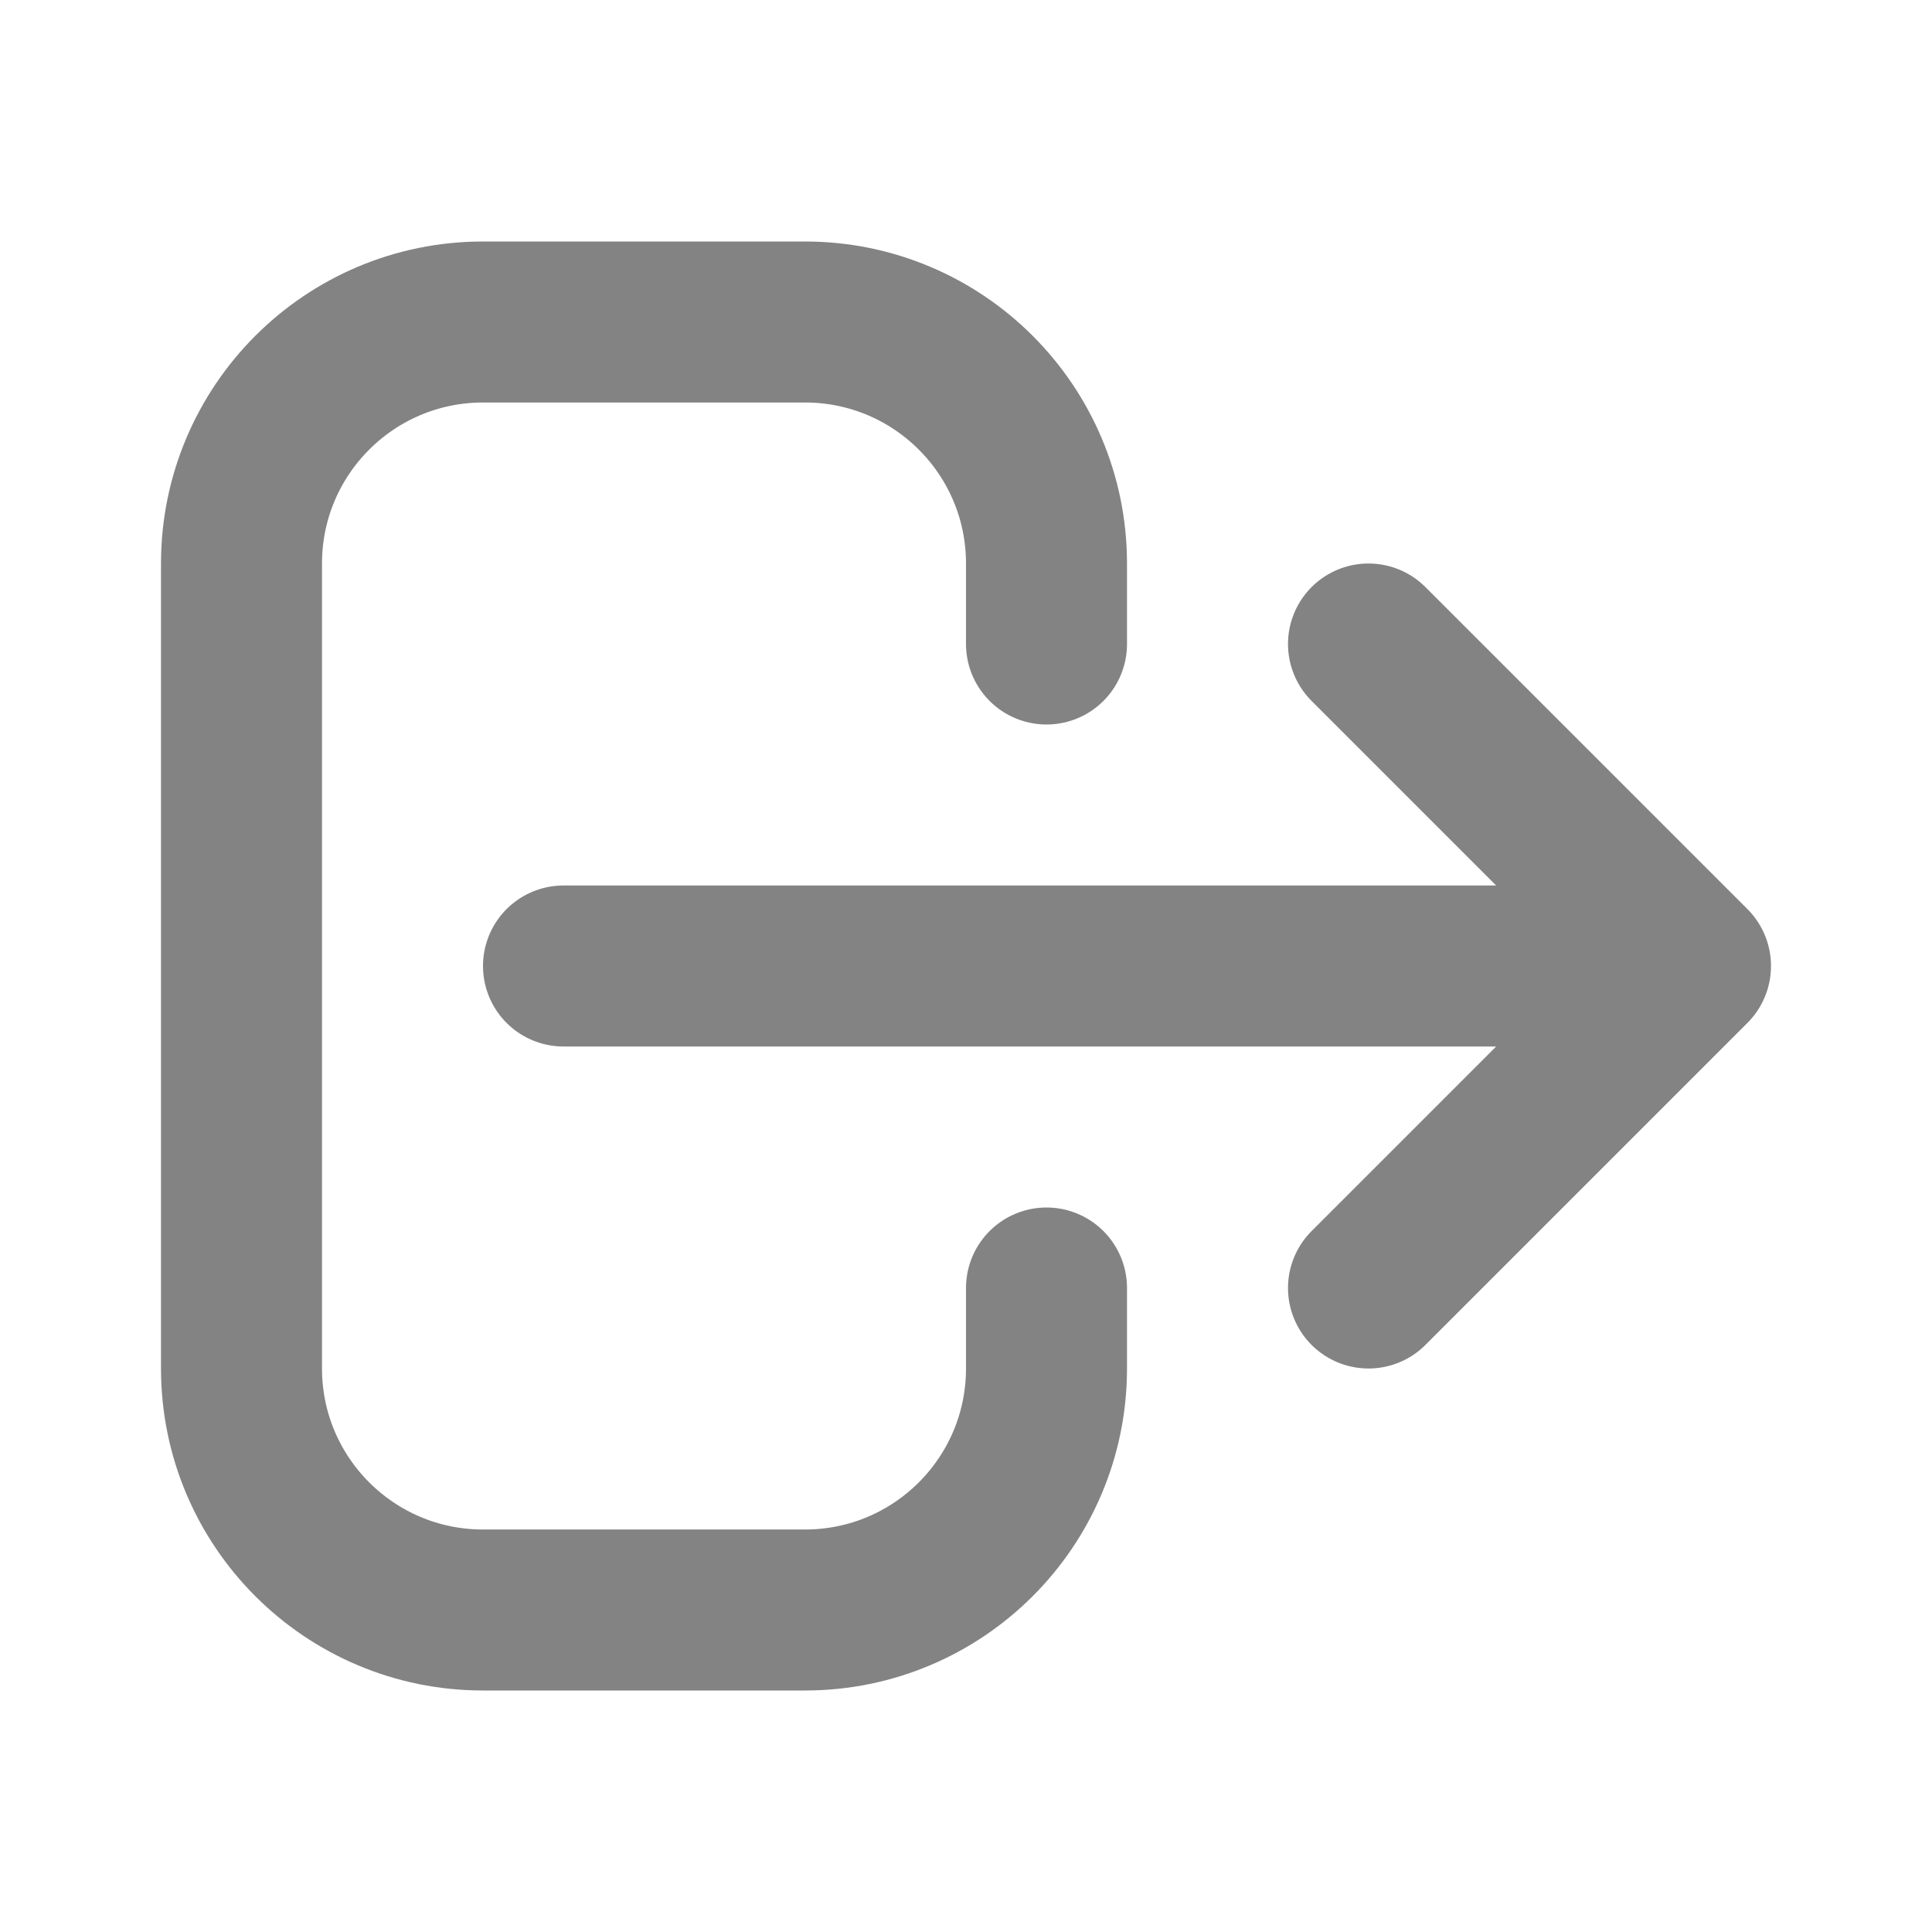
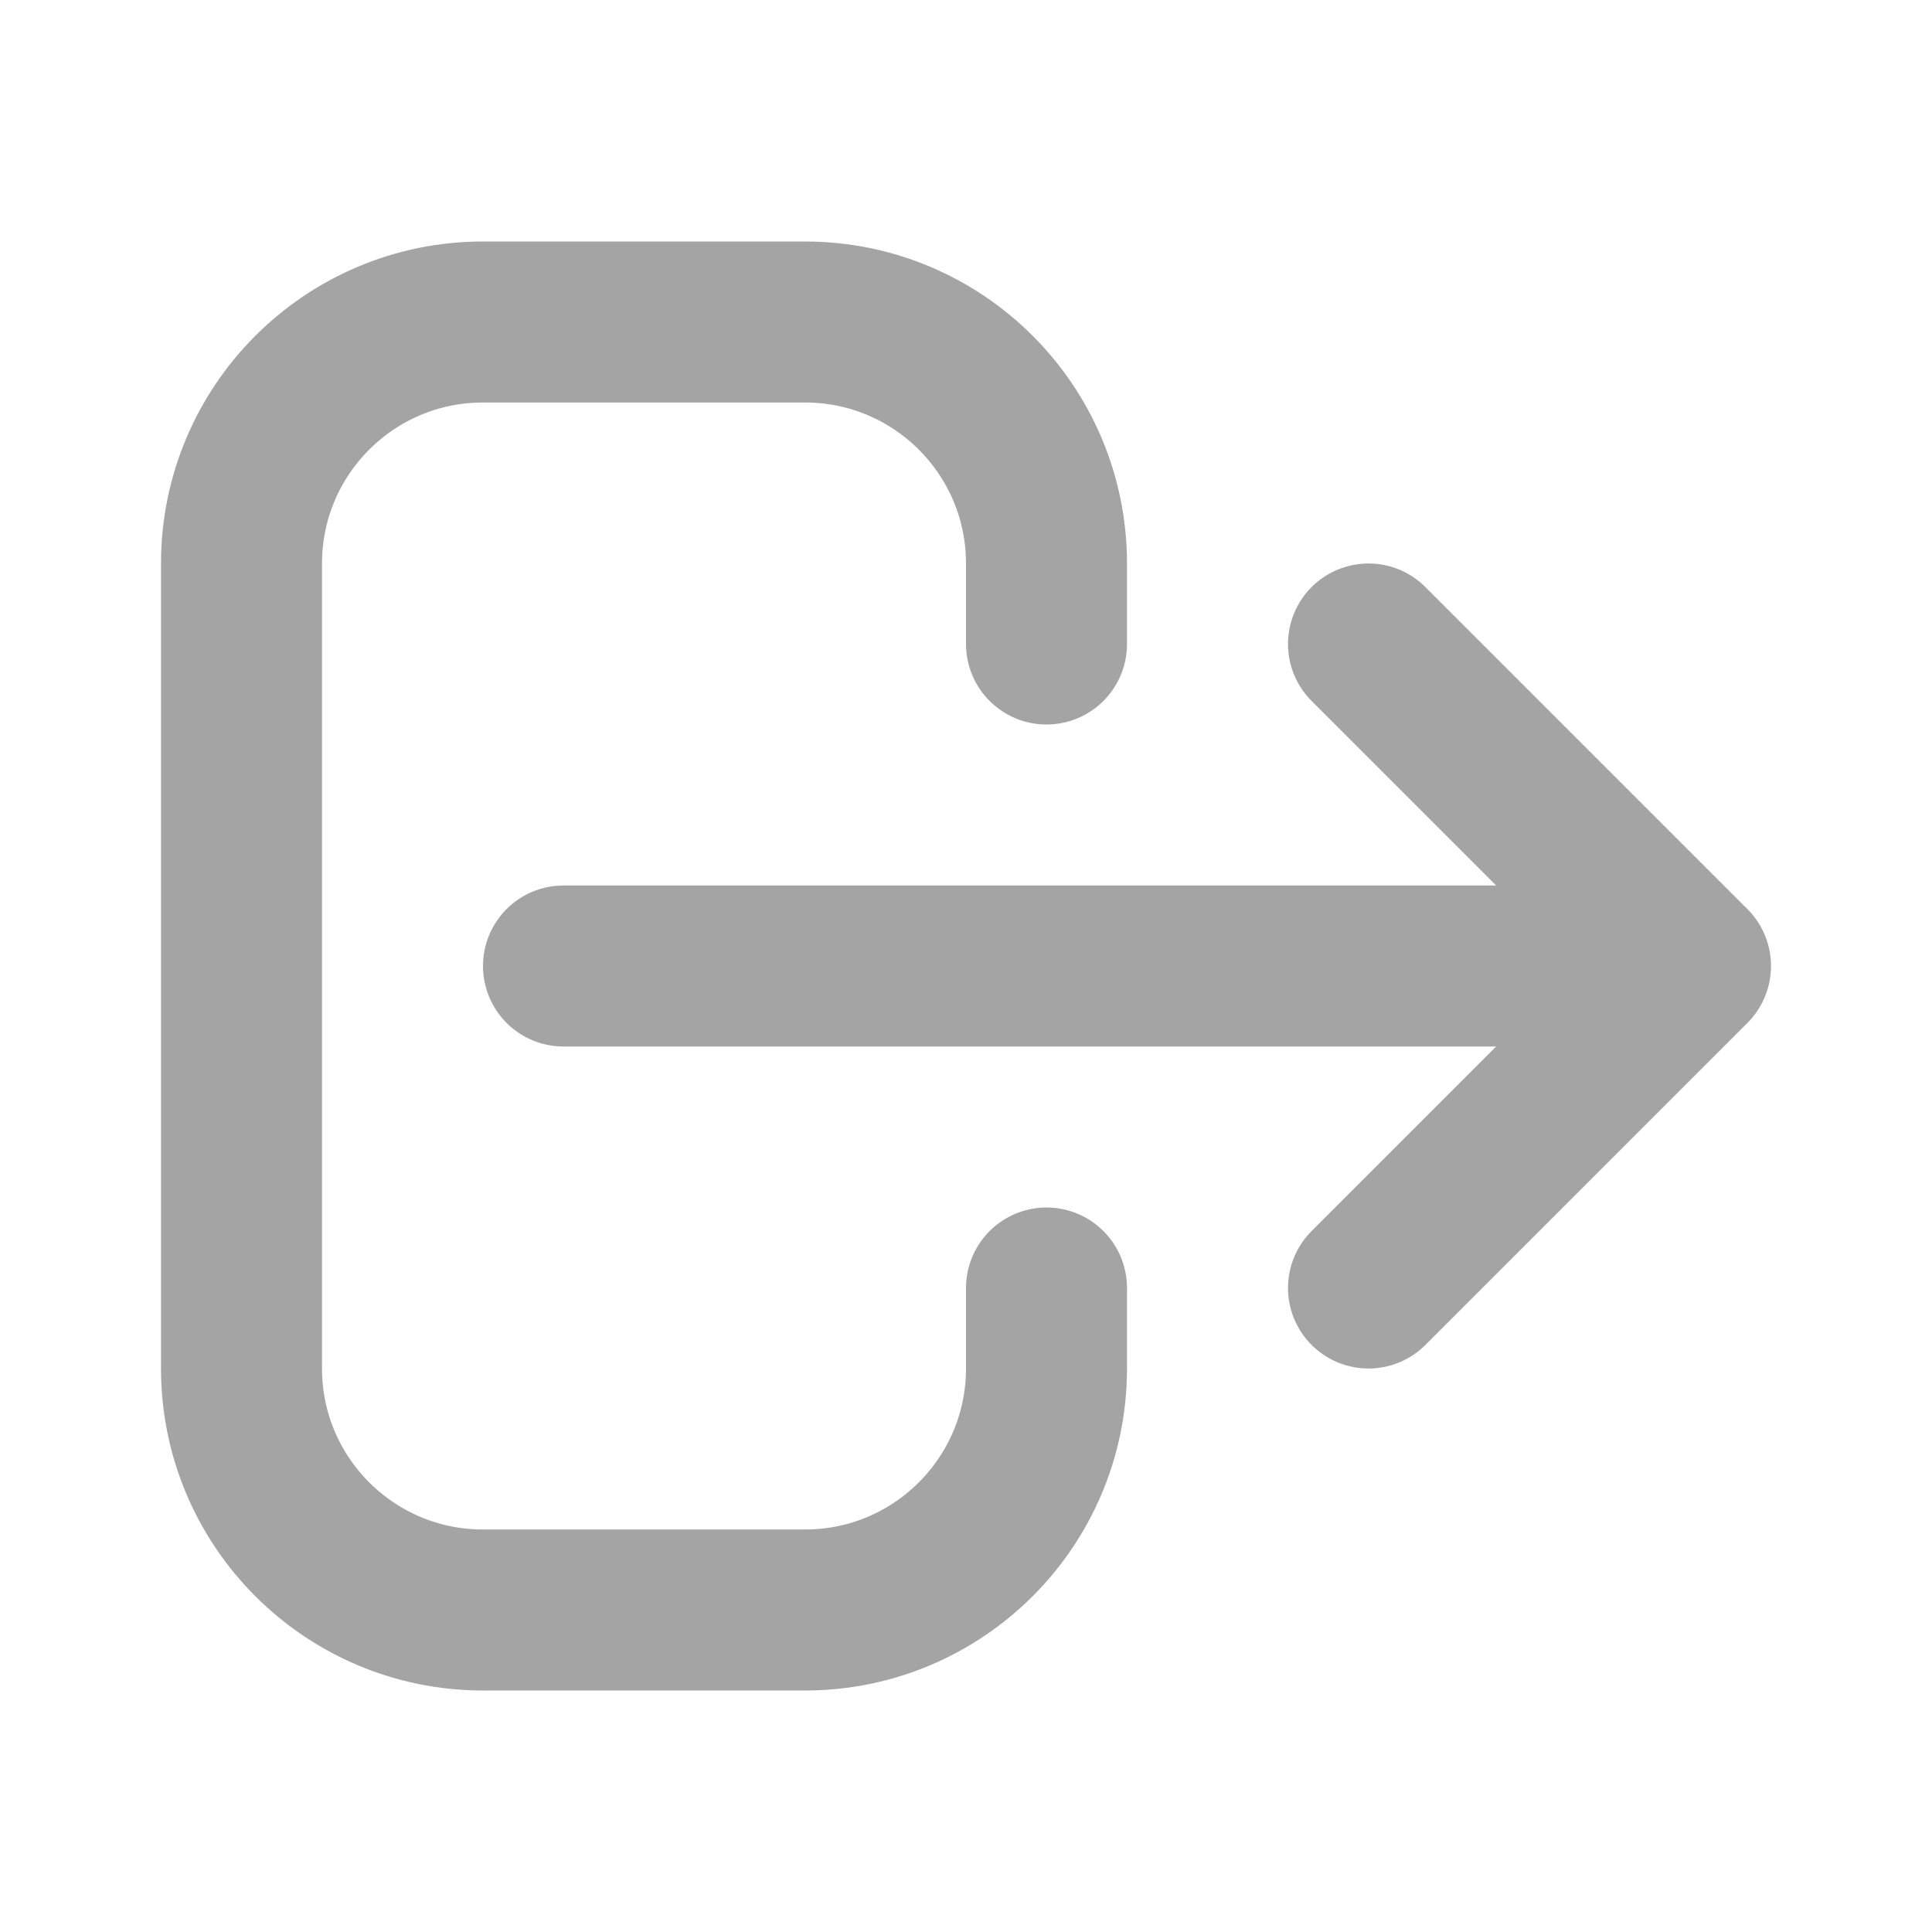
- <svg xmlns="http://www.w3.org/2000/svg" viewBox="0 0 24 24" fill="none" stroke="#838383">
+ <svg xmlns="http://www.w3.org/2000/svg" viewBox="0 0 24 24" fill="none" stroke="rgba(75, 75, 75, 0.5)">
  <path stroke-linecap="round" stroke-linejoin="round" stroke-width="2" d="M17 16l4-4m0 0l-4-4m4 4H7m6 4v1a3 3 0 01-3 3H6a3 3 0 01-3-3V7a3 3 0 013-3h4a3 3 0 013 3v1">
    </path>
</svg>
